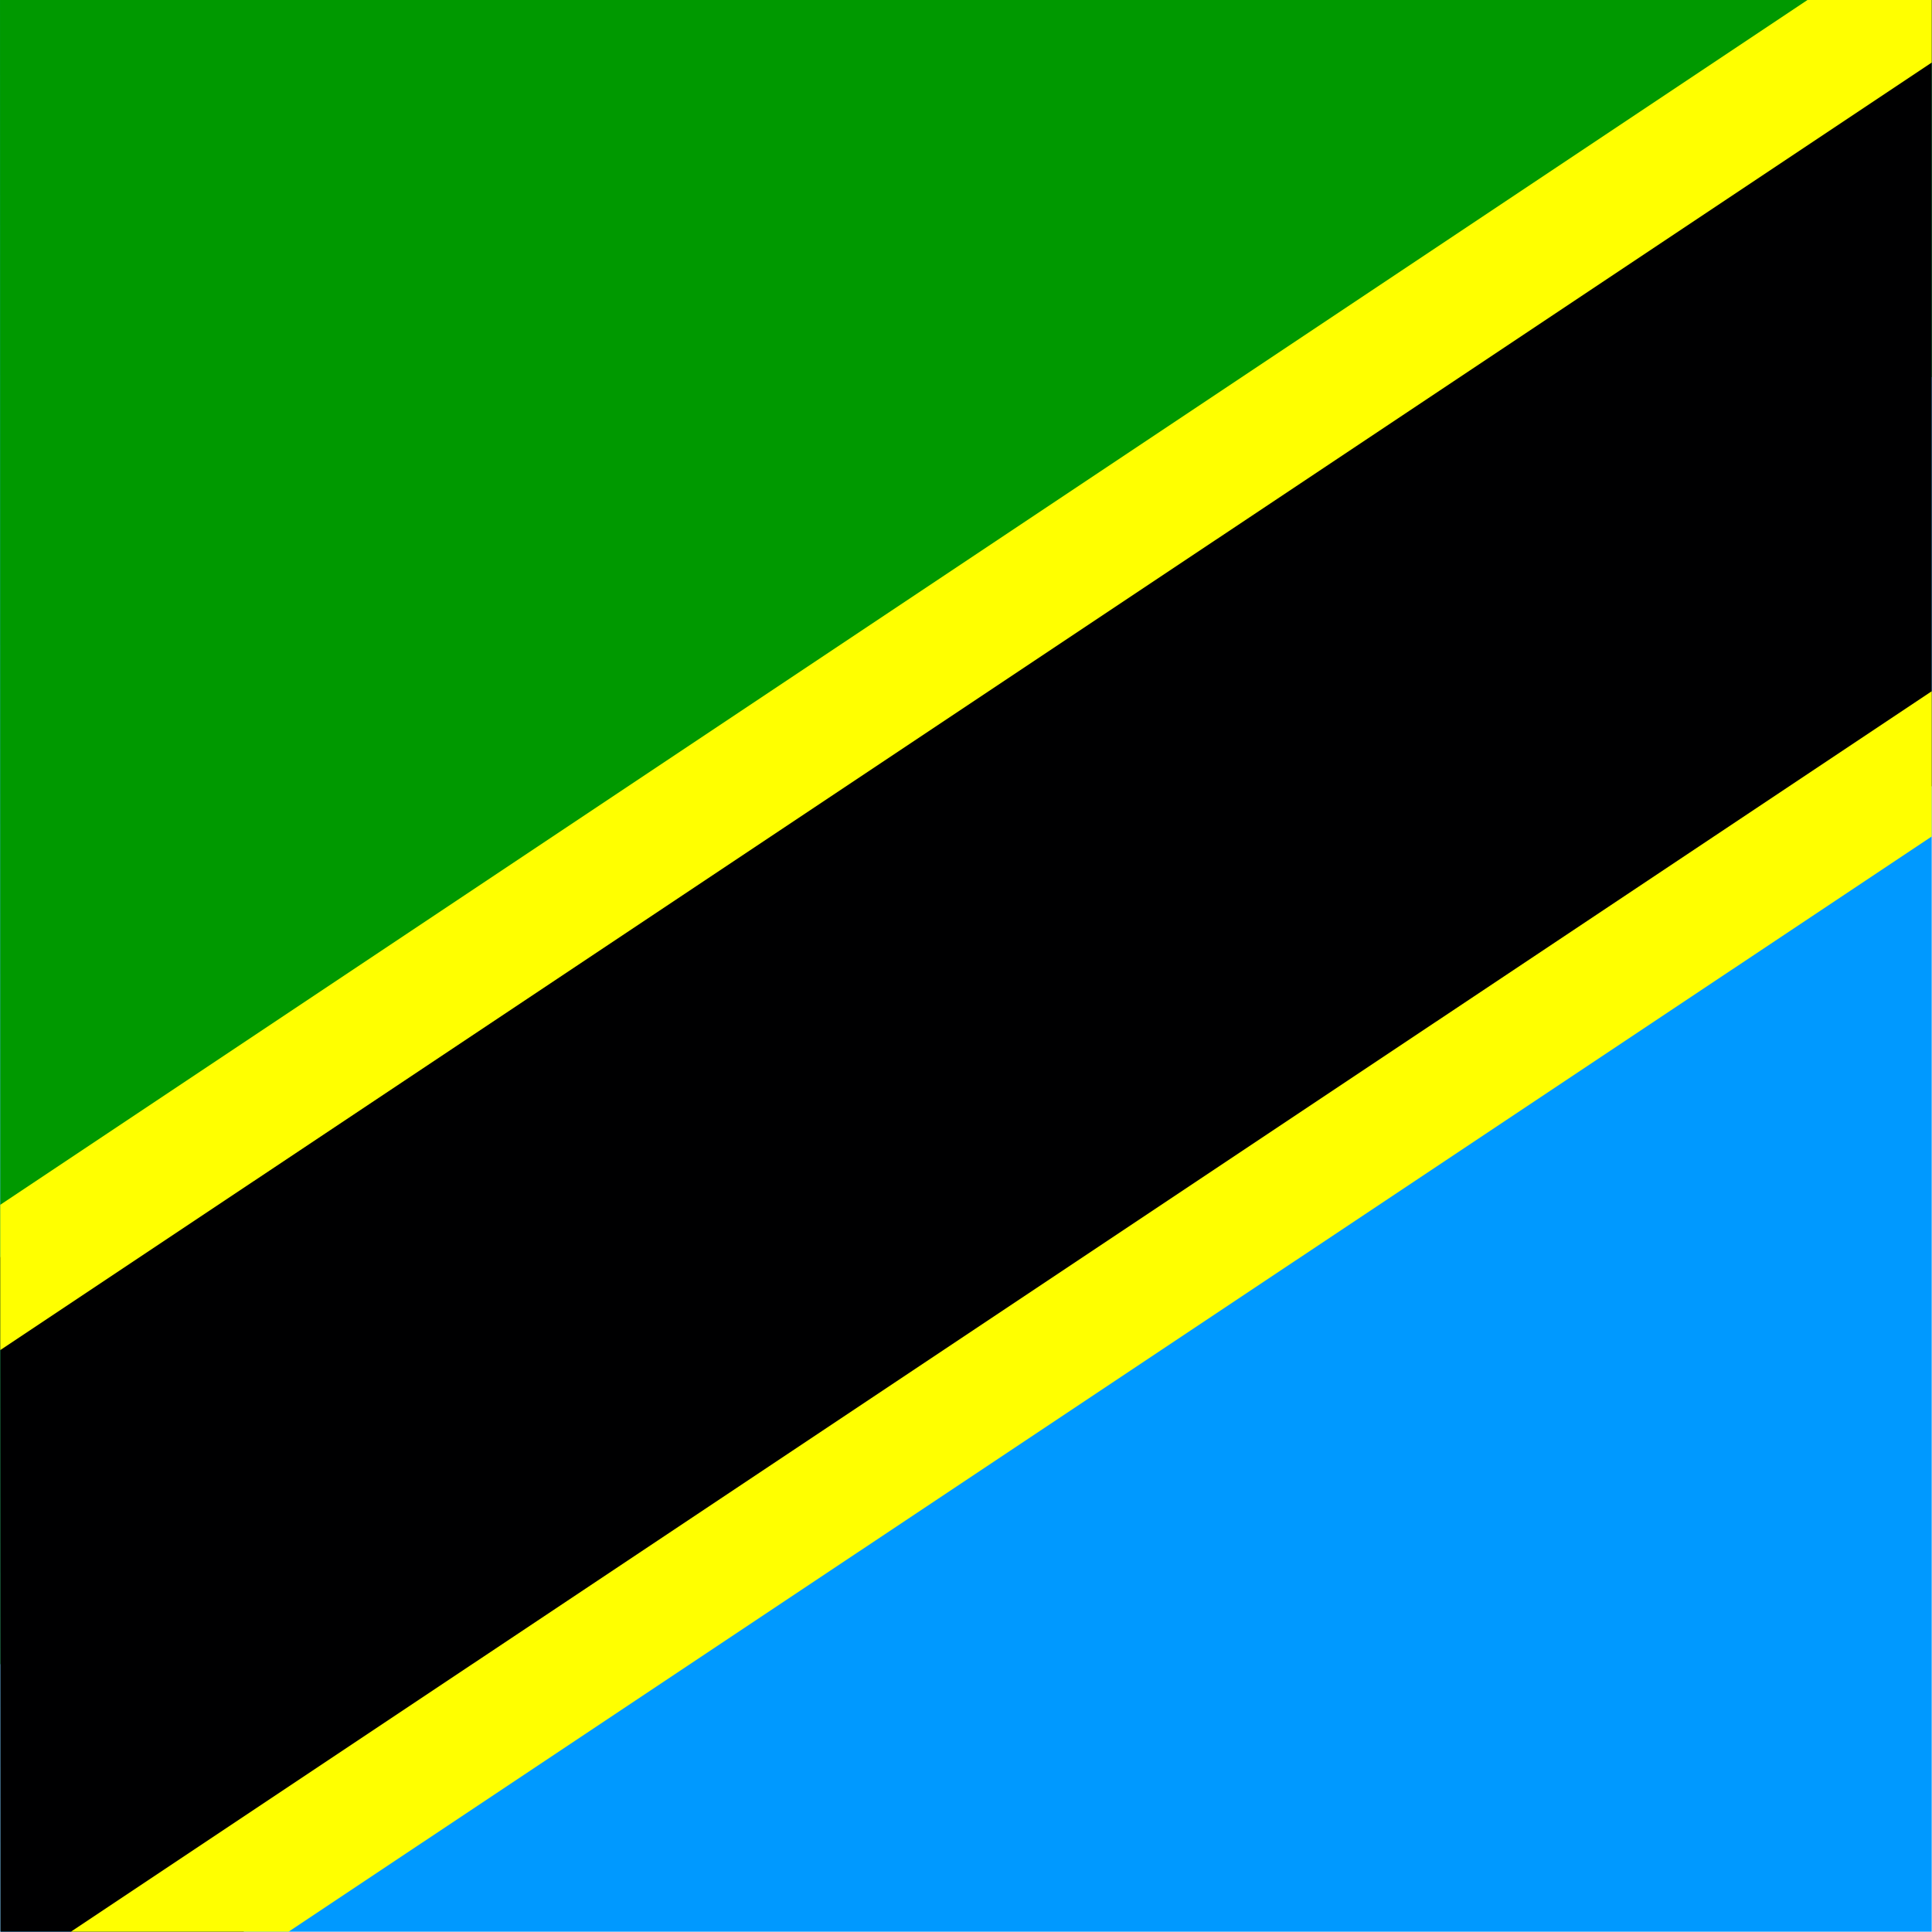
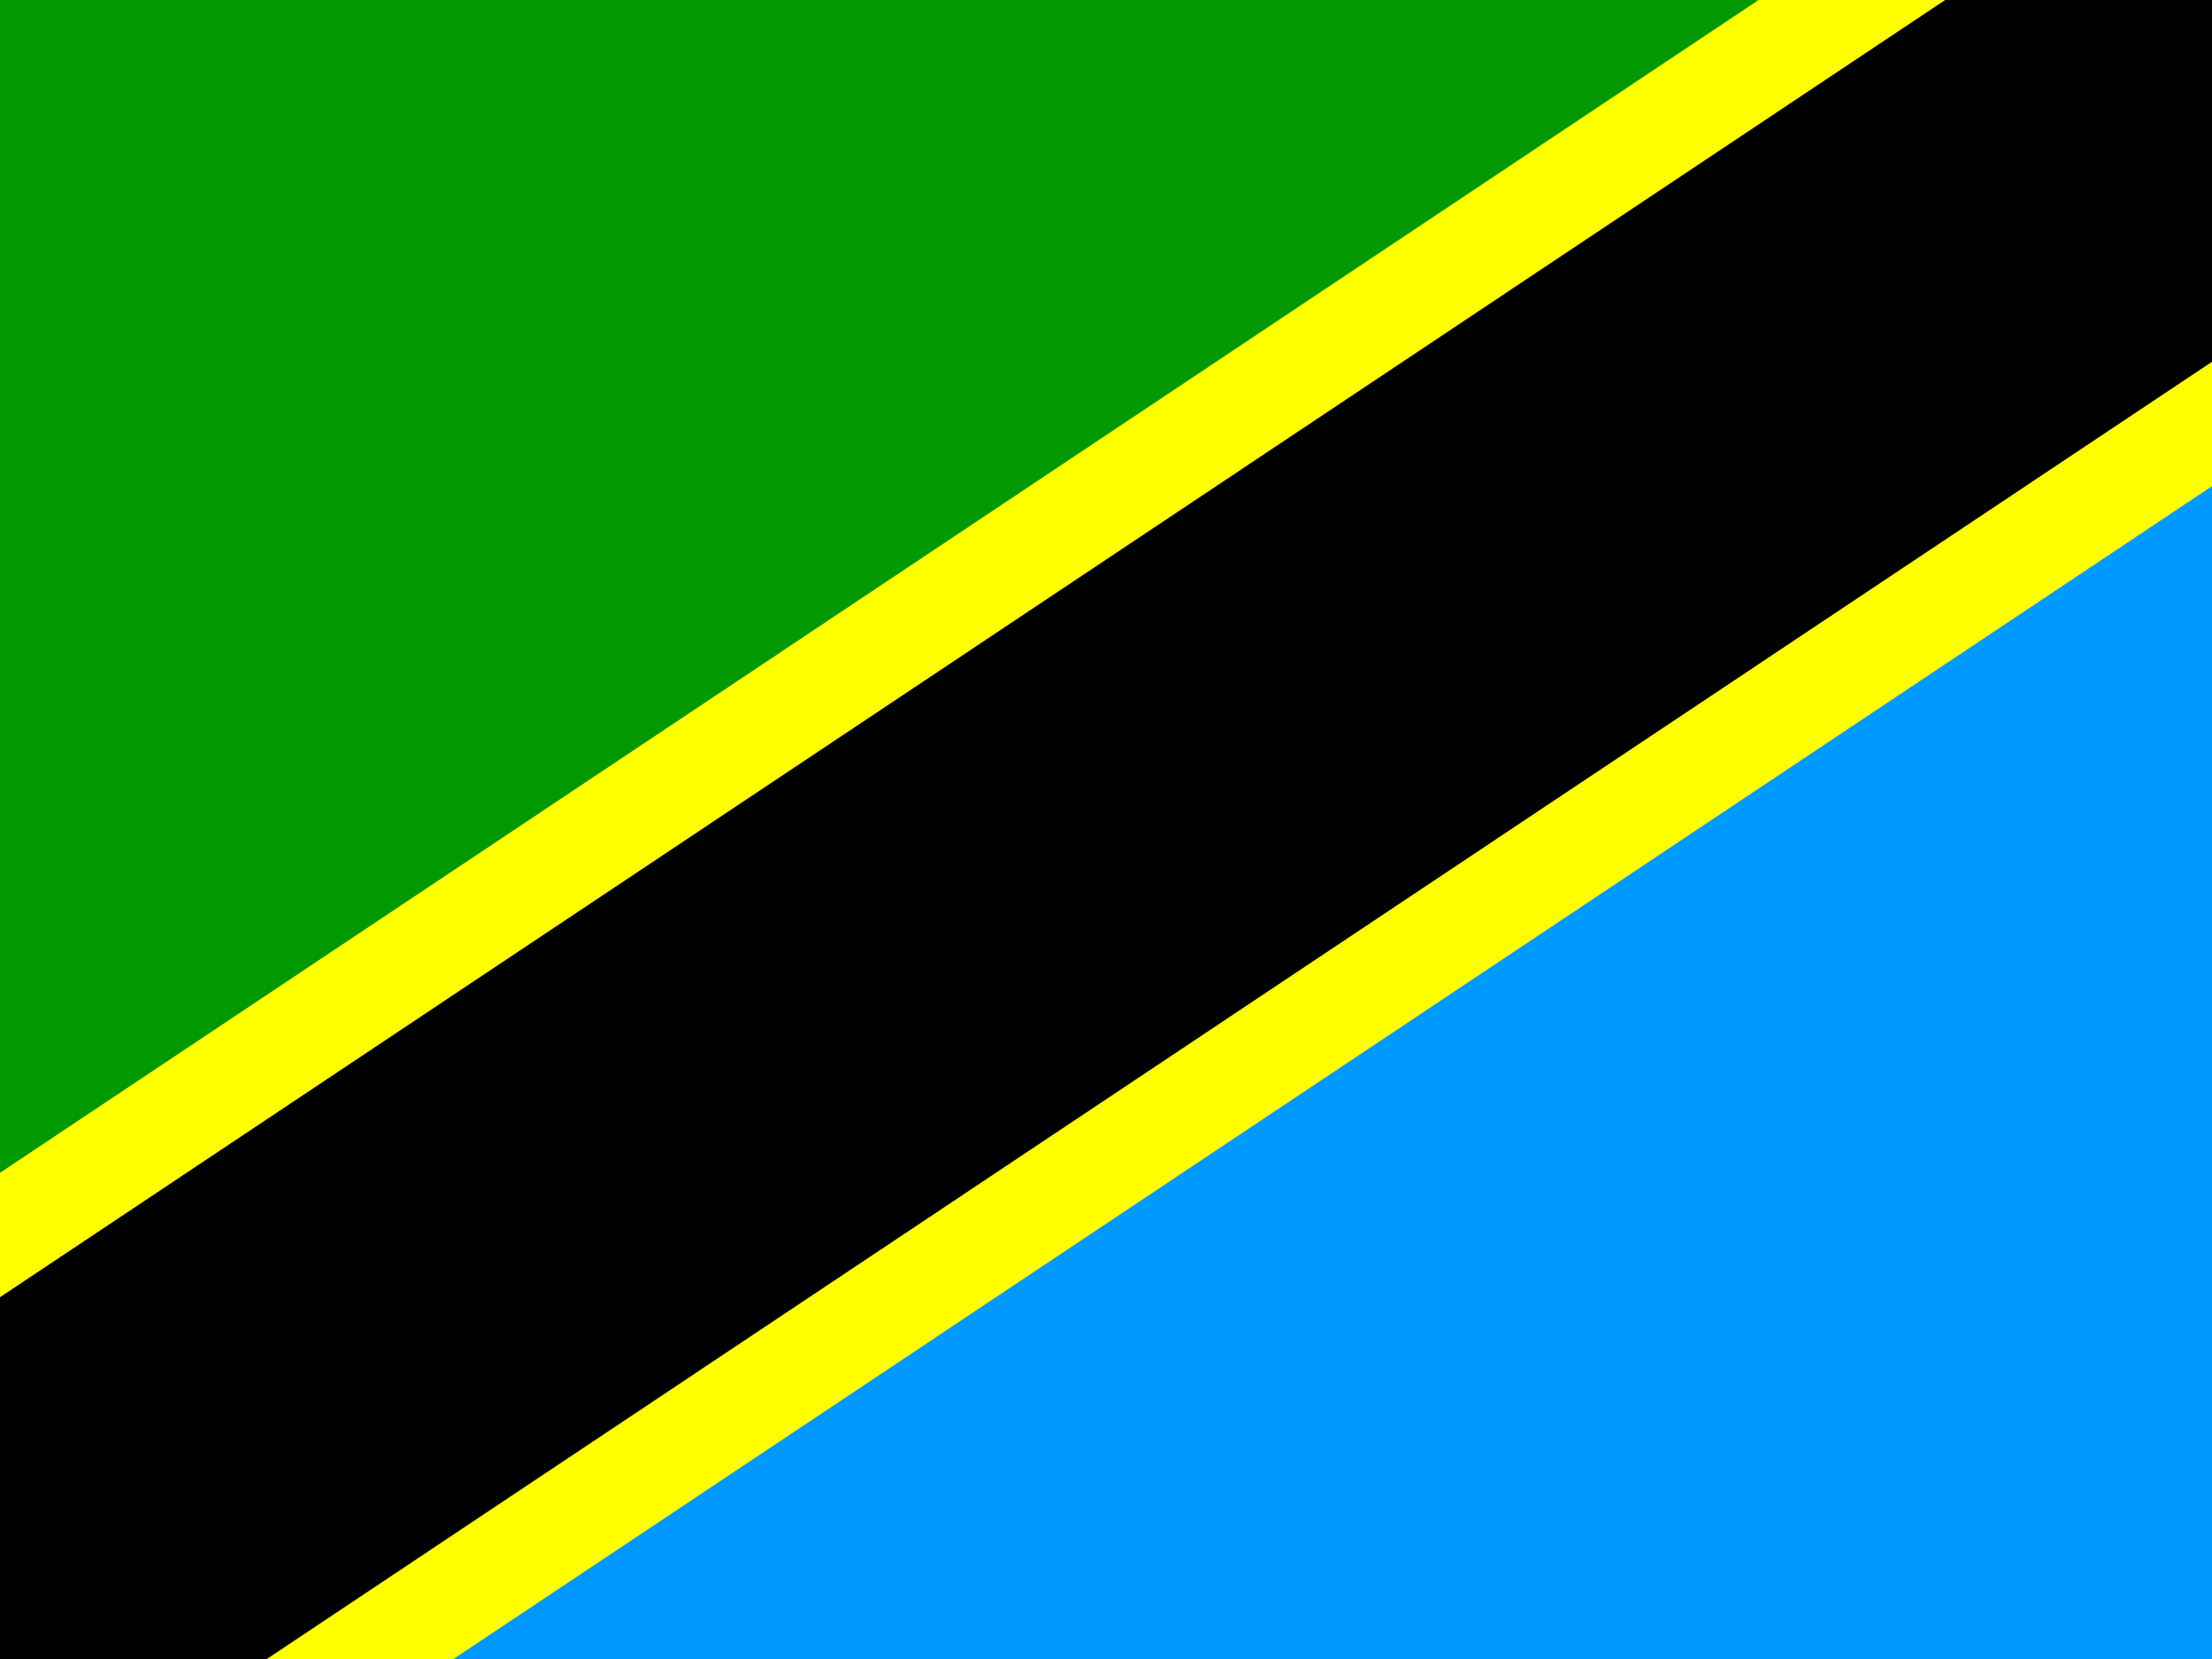
- <svg xmlns="http://www.w3.org/2000/svg" id="flag-icons-tz" viewBox="0 0 512 512">
+ <svg xmlns="http://www.w3.org/2000/svg" id="flag-icons-tz" viewBox="0 0 640 480">
  <defs>
    <clipPath id="tz-a">
-       <path fill-opacity=".7" d="M102.9 0h496v496H103z" />
+       <path fill-opacity=".7" d="M10 0h160v120H10z" />
    </clipPath>
  </defs>
-   <g clip-path="url(#tz-a)" transform="translate(-106.2)scale(1.0321)">
-     <g fill-rule="evenodd" stroke-width="1pt">
-       <path fill="#09f" d="M0 0h744.1v496H0z" />
-       <path fill="#090" d="M0 0h744.1L0 496z" />
-       <path fill="#000001" d="M0 496h165.4L744 103.4V0H578.7L0 392.7v103.4z" />
-       <path fill="#ff0" d="M0 378 567 0h56L0 415.3v-37.2zm121.1 118 623-415.3V118L177 496z" />
-     </g>
+   <g fill-rule="evenodd" stroke-width="1pt" clip-path="url(#tz-a)" transform="matrix(4 0 0 4 -40 0)">
+     <path fill="#09f" d="M0 0h180v120H0z" />
+     <path fill="#090" d="M0 0h180L0 120z" />
+     <path fill="#000001" d="M0 120h40l140-95V0h-40L0 95z" />
+     <path fill="#ff0" d="M0 91.5 137.2 0h13.5L0 100.5zM29.3 120 180 19.5v9L42.8 120z" />
  </g>
</svg>
